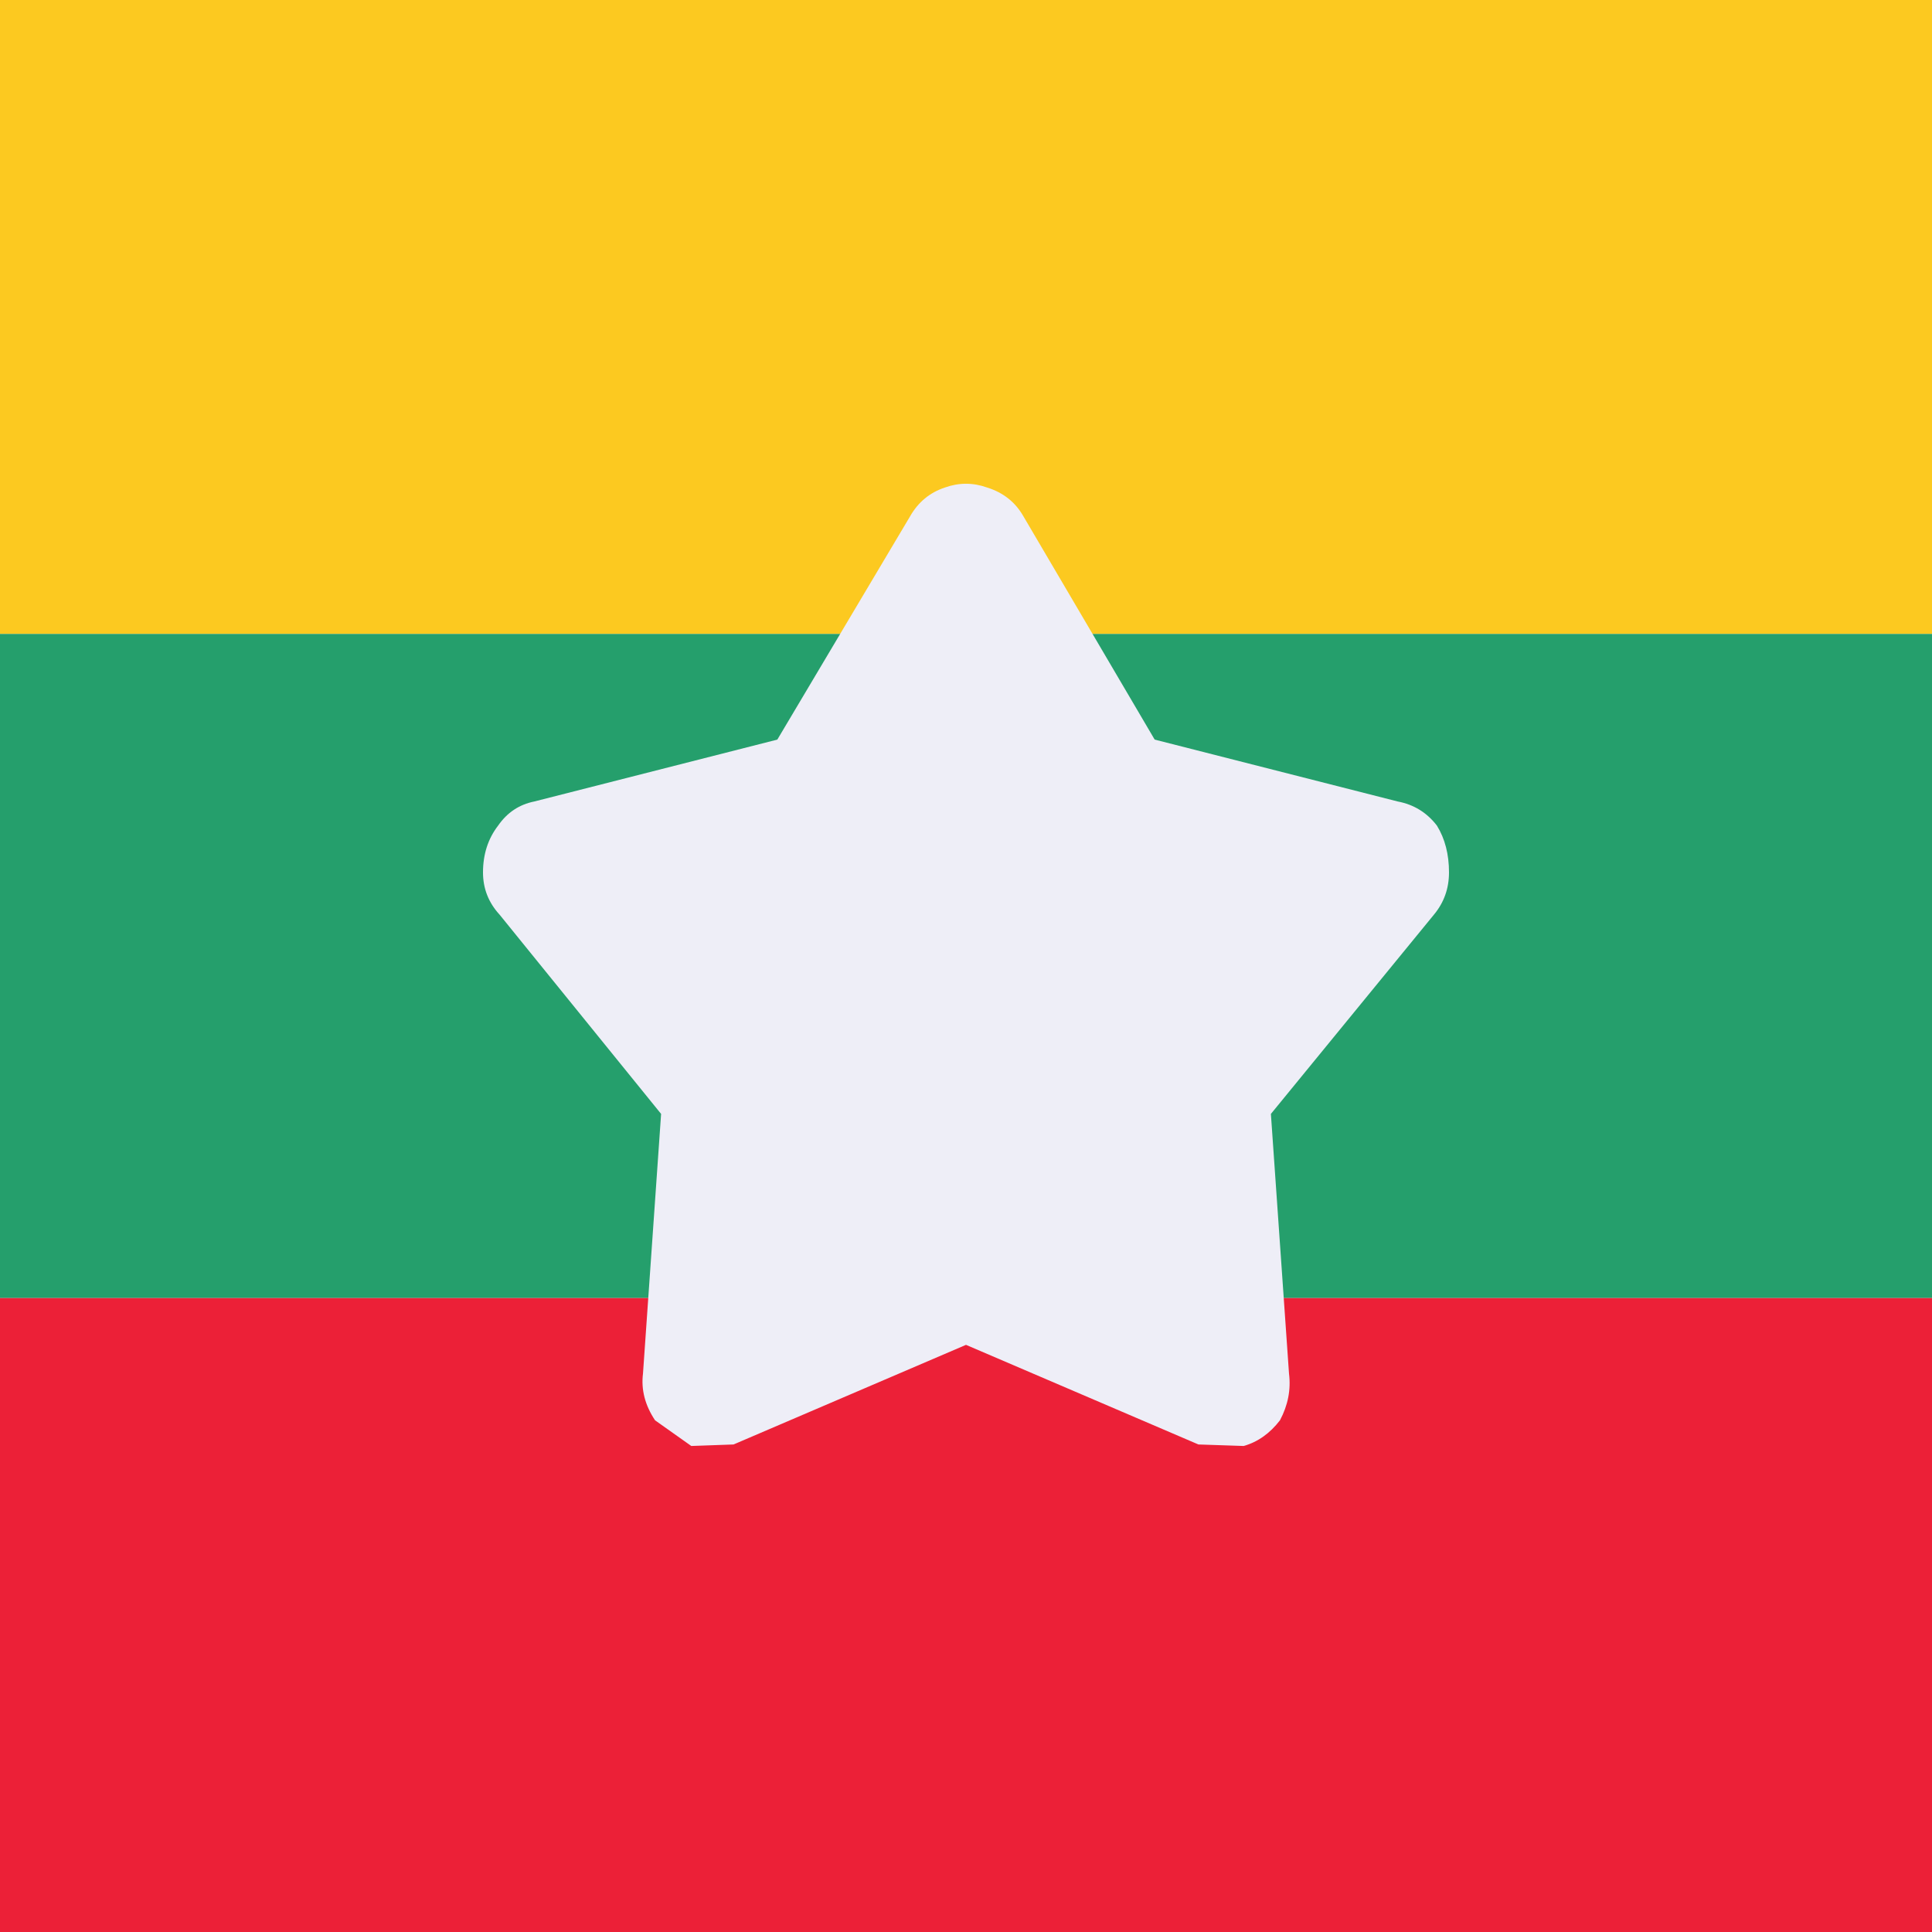
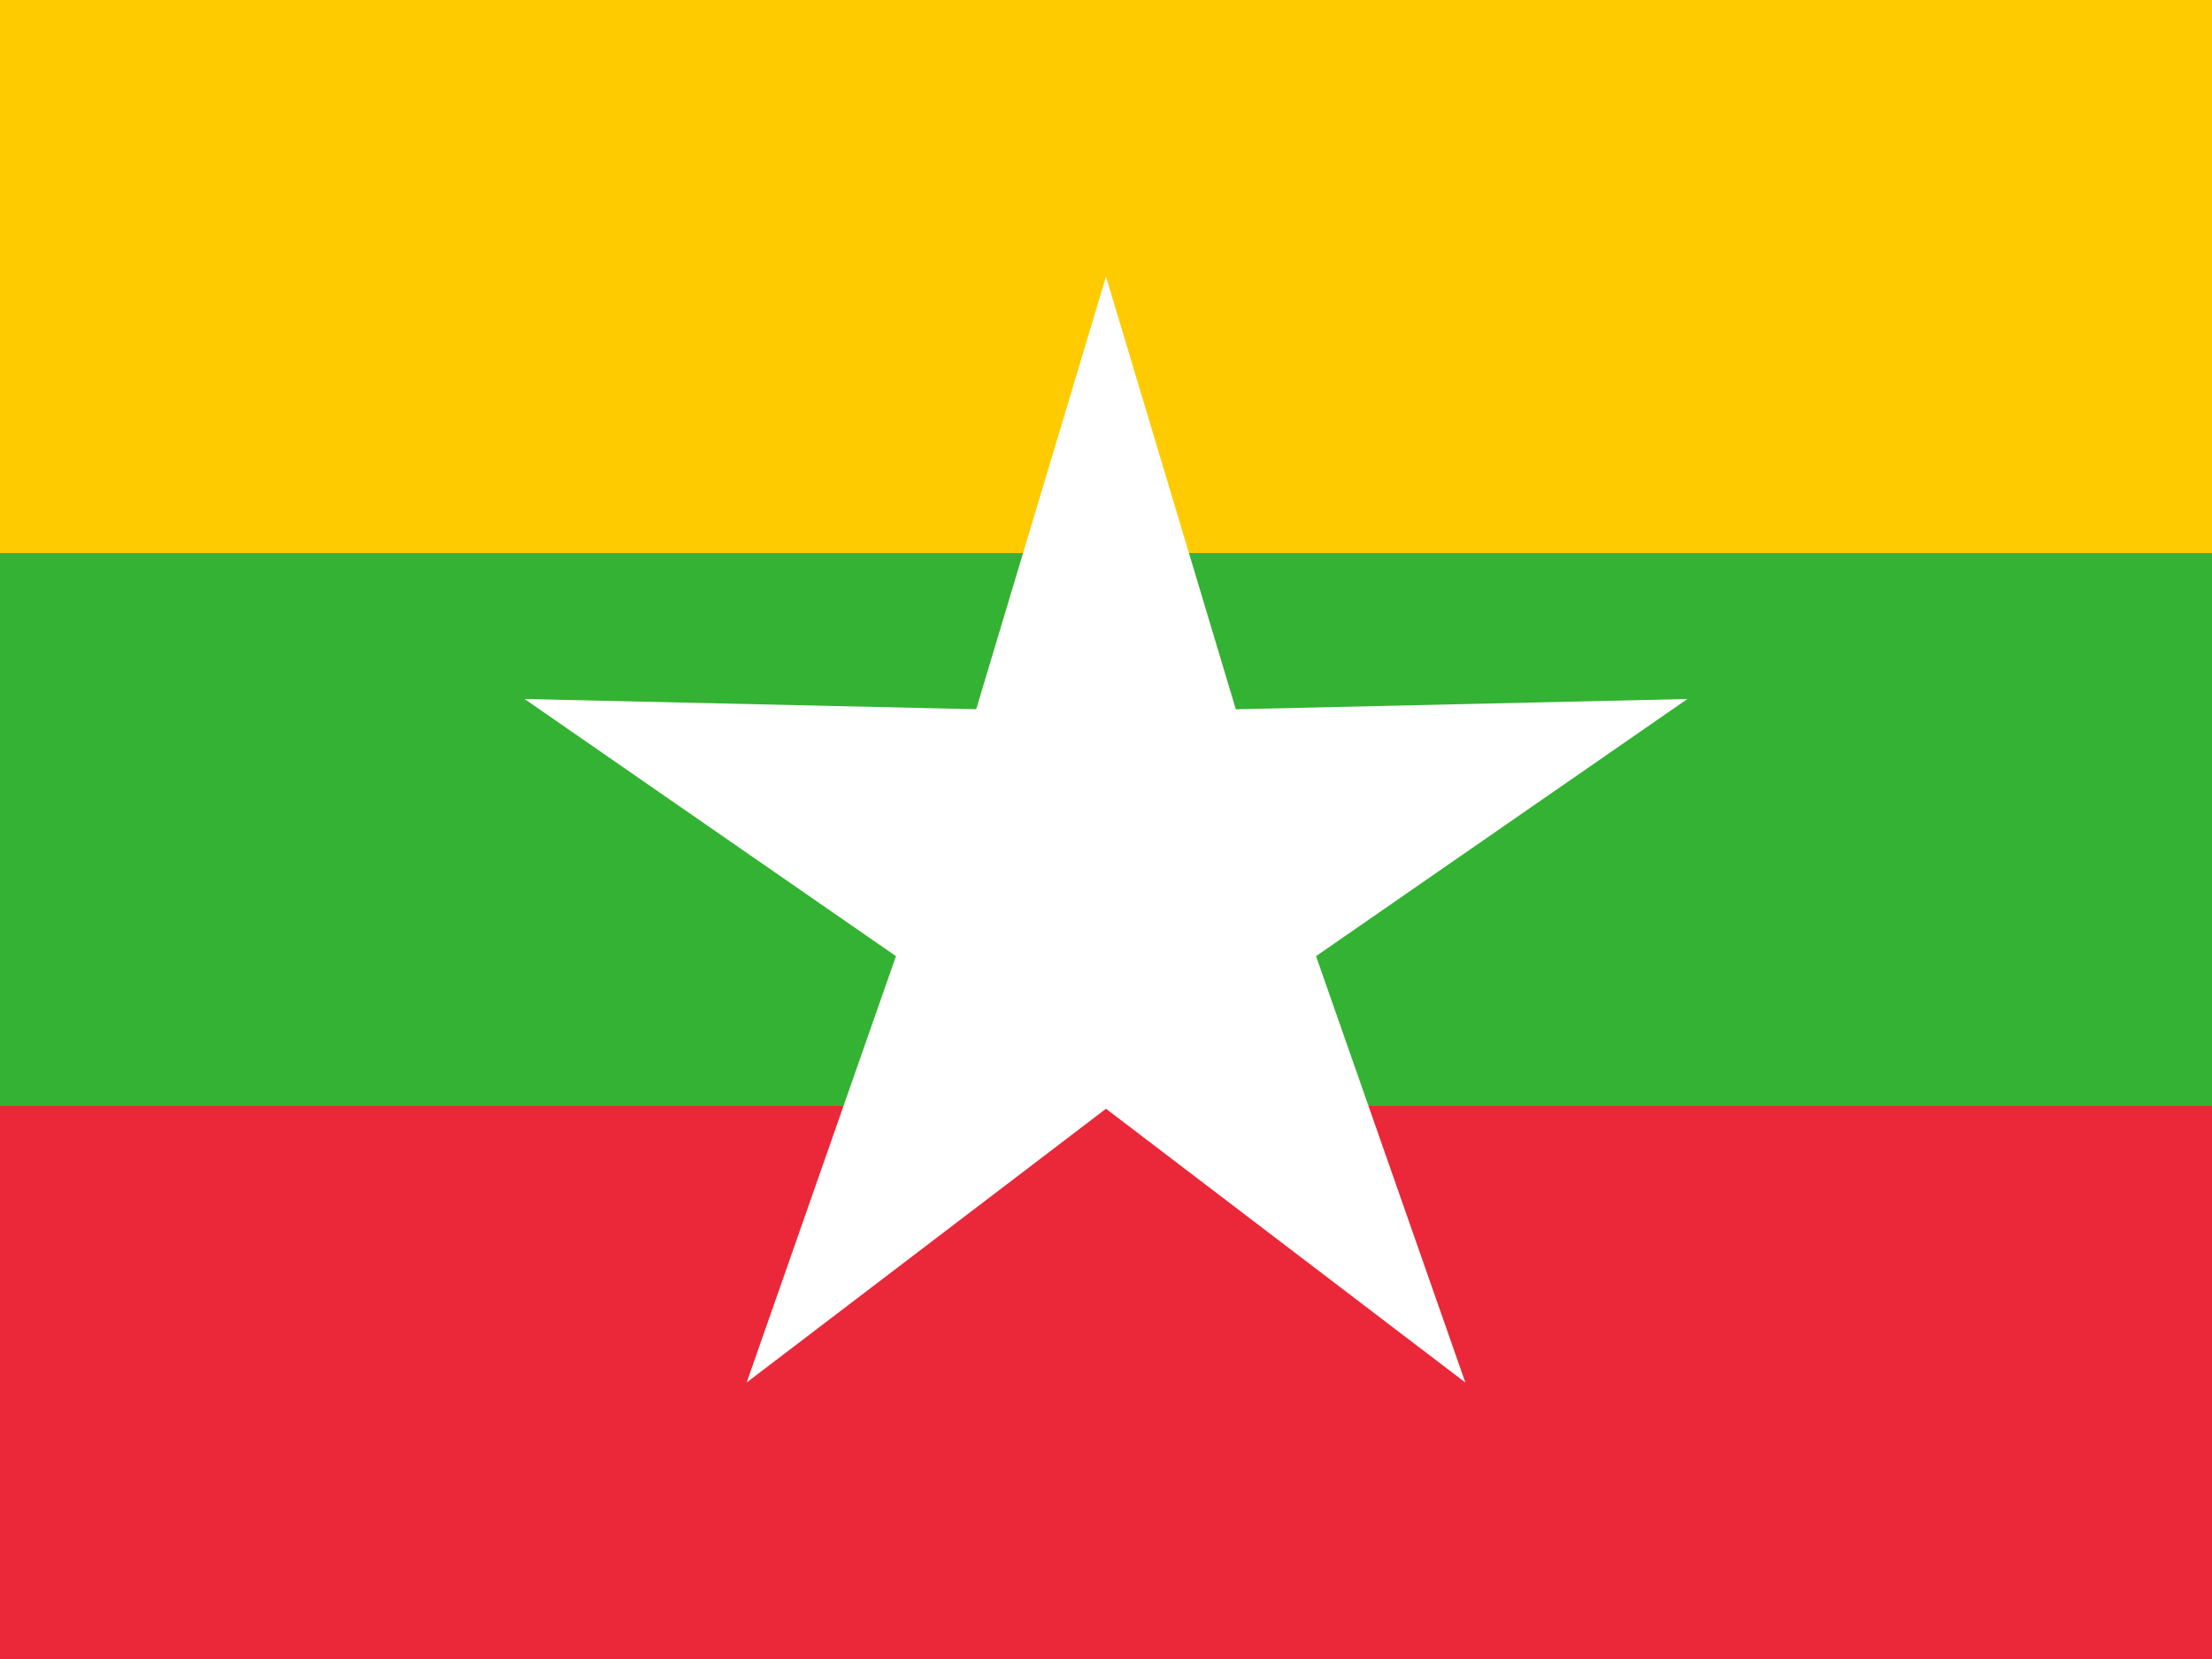
- <svg xmlns="http://www.w3.org/2000/svg" width="64" height="64">
-   <defs />
-   <g>
-     <path stroke="none" fill="#FCC920" d="M0 21 L0 0 64 0 64 21 0 21" />
-     <path stroke="none" fill="#259F6C" d="M0 21 L64 21 64 43 0 43 0 21" />
-     <path stroke="none" fill="#EC2037" d="M64 43 L64 64 0 64 0 43 64 43" />
-     <path stroke="none" fill="#EEEEF7" d="M33.9 17.1 L38.25 24.5 46.3 26.55 Q47.1 26.7 47.6 27.35 48 28 48 28.9 48 29.7 47.5 30.3 L42.1 36.9 42.7 45.5 Q42.8 46.3 42.4 47.05 41.9 47.7 41.2 47.9 L39.7 47.85 32 44.55 24.3 47.85 22.9 47.9 21.7 47.05 Q21.2 46.3 21.3 45.5 L21.9 36.9 16.55 30.3 Q16 29.7 16 28.9 16 28 16.5 27.35 16.95 26.7 17.7 26.55 L25.75 24.5 30.15 17.1 Q30.55 16.4 31.3 16.15 32 15.9 32.7 16.15 33.5 16.4 33.9 17.1" />
+ <svg xmlns="http://www.w3.org/2000/svg" xmlns:xlink="http://www.w3.org/1999/xlink" id="flag-icons-mm" viewBox="0 0 640 480">
+   <path fill="#fecb00" d="M0 0h640v480H0z" />
+   <path fill="#34b233" d="M0 160h640v320H0z" />
+   <path fill="#ea2839" d="M0 320h640v160H0z" />
+   <g transform="translate(320 256.9)scale(176.88)">
+     <path id="mm-a" fill="#fff" d="m0-1 .3 1h-.6z" />
+     <use xlink:href="#mm-a" width="100%" height="100%" transform="rotate(-144)" />
+     <use xlink:href="#mm-a" width="100%" height="100%" transform="rotate(-72)" />
+     <use xlink:href="#mm-a" width="100%" height="100%" transform="rotate(72)" />
+     <use xlink:href="#mm-a" width="100%" height="100%" transform="rotate(144)" />
  </g>
</svg>
